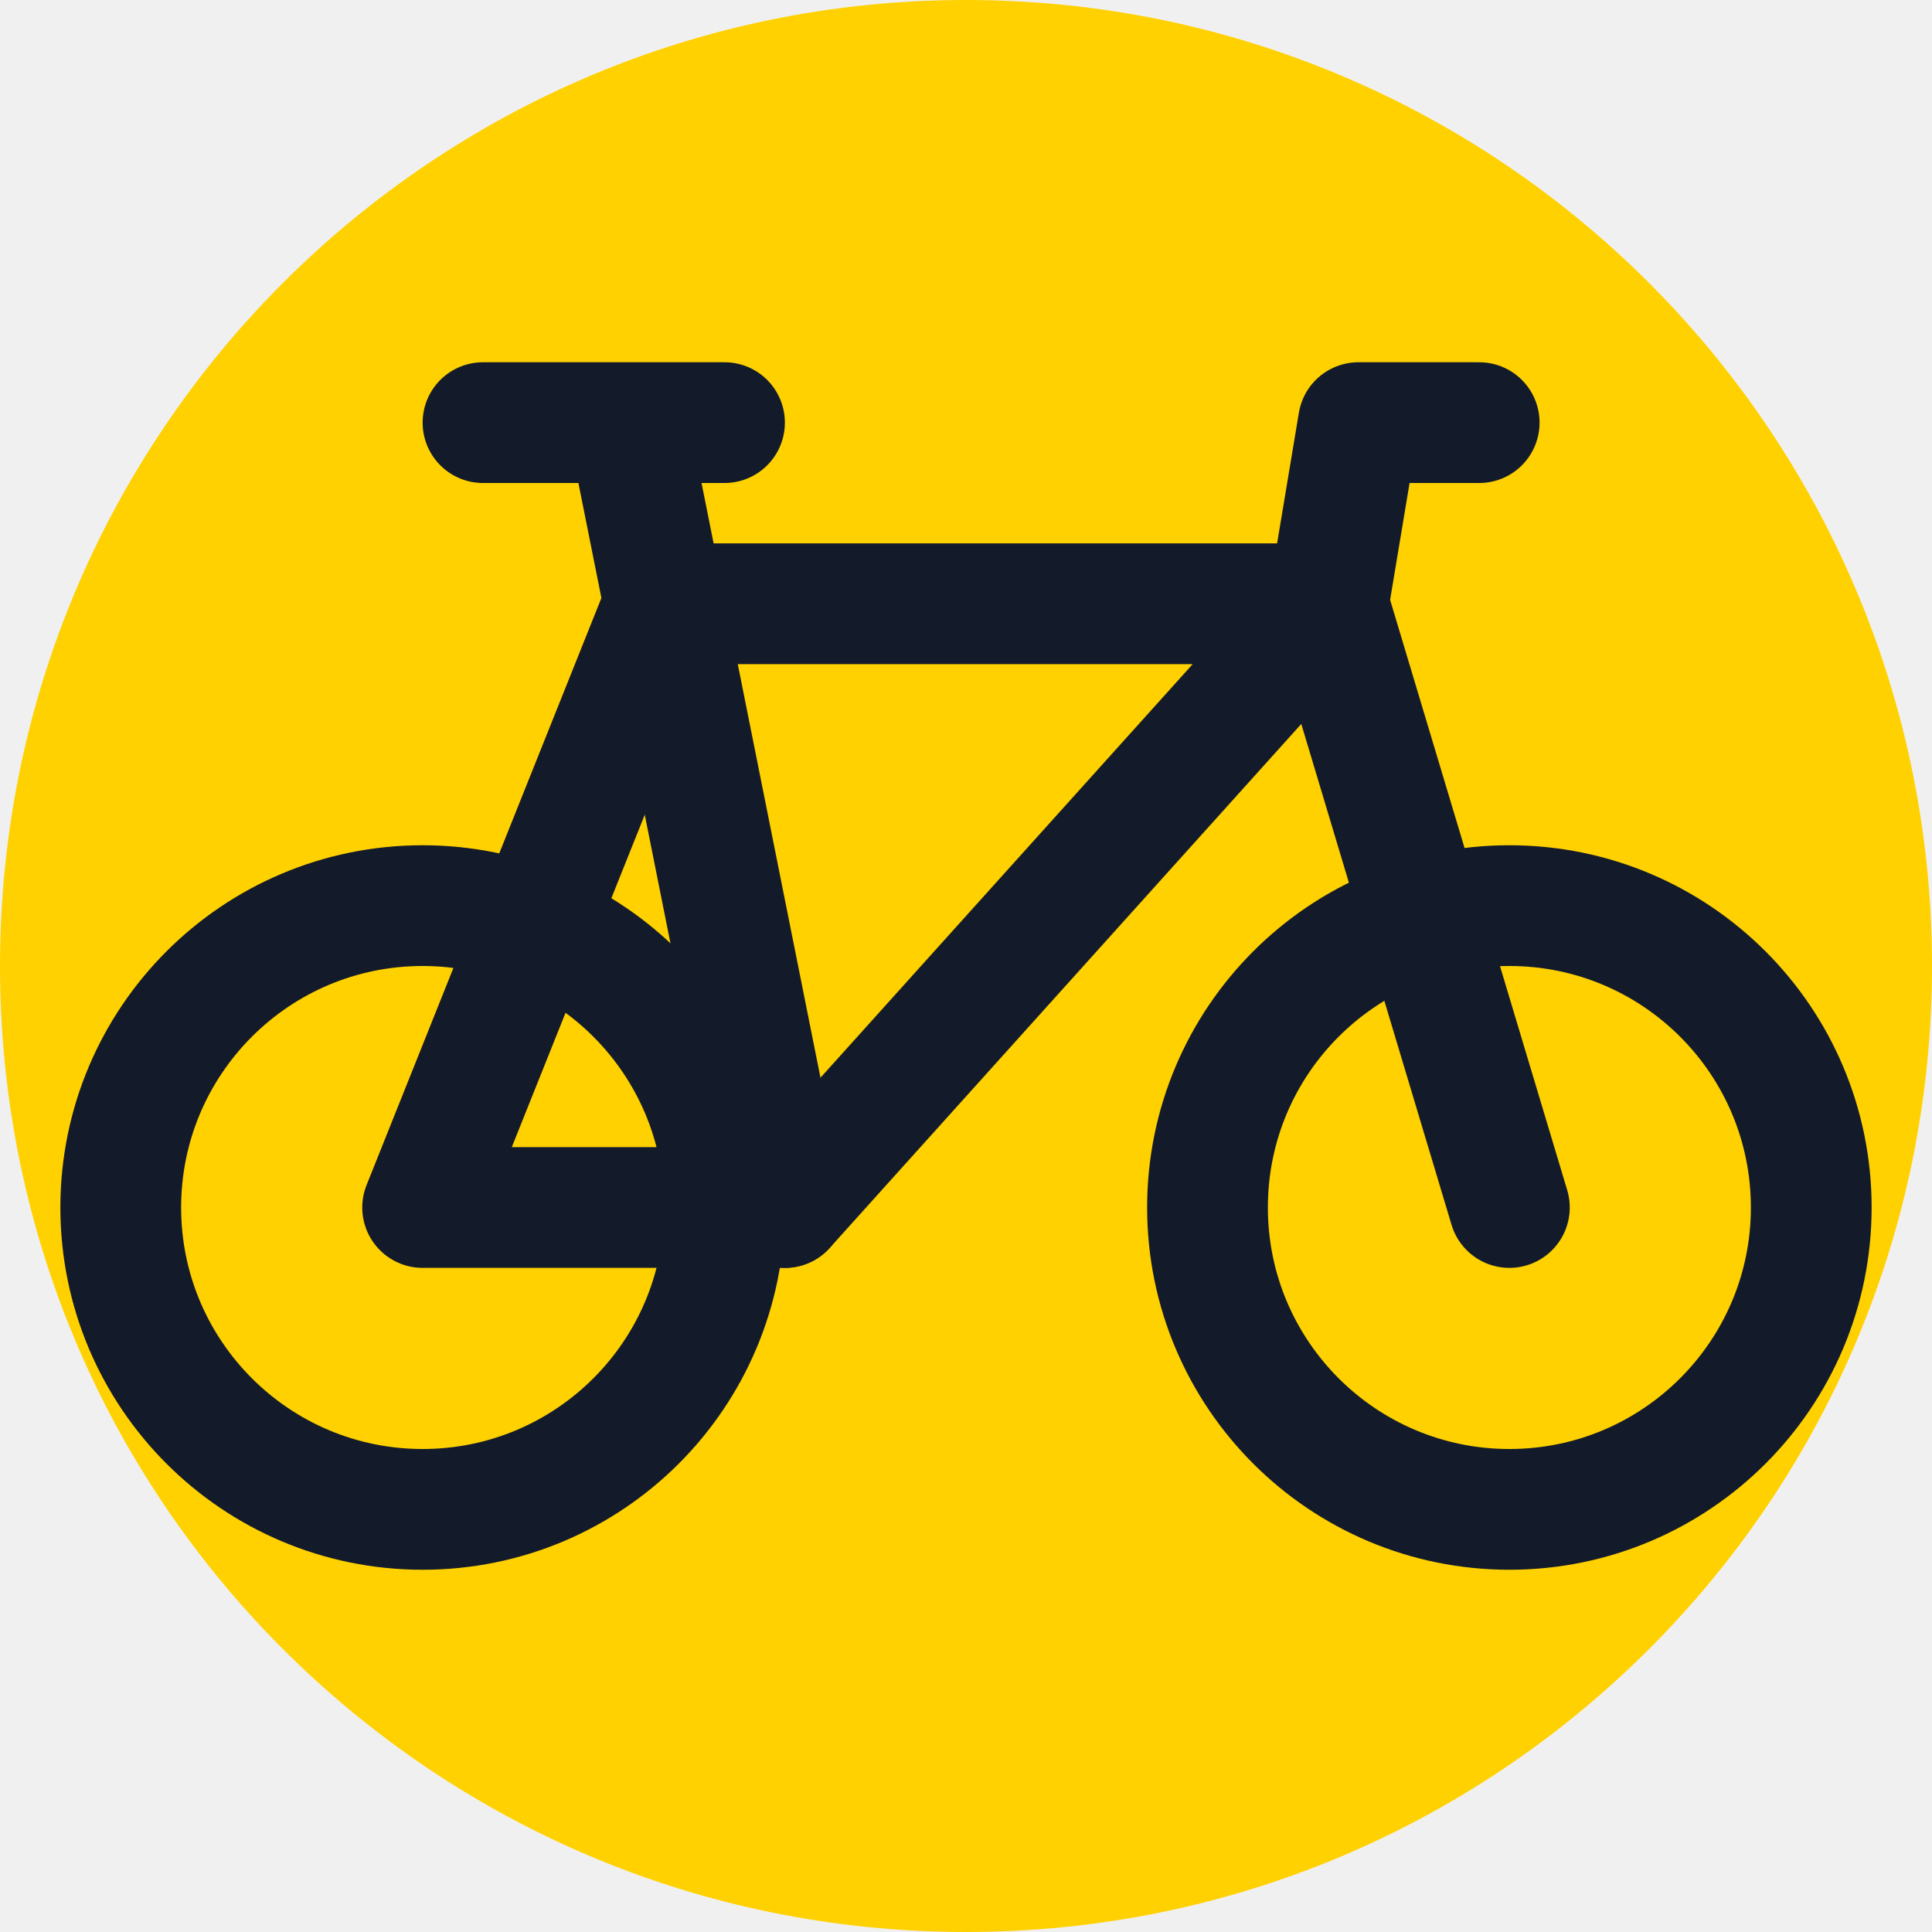
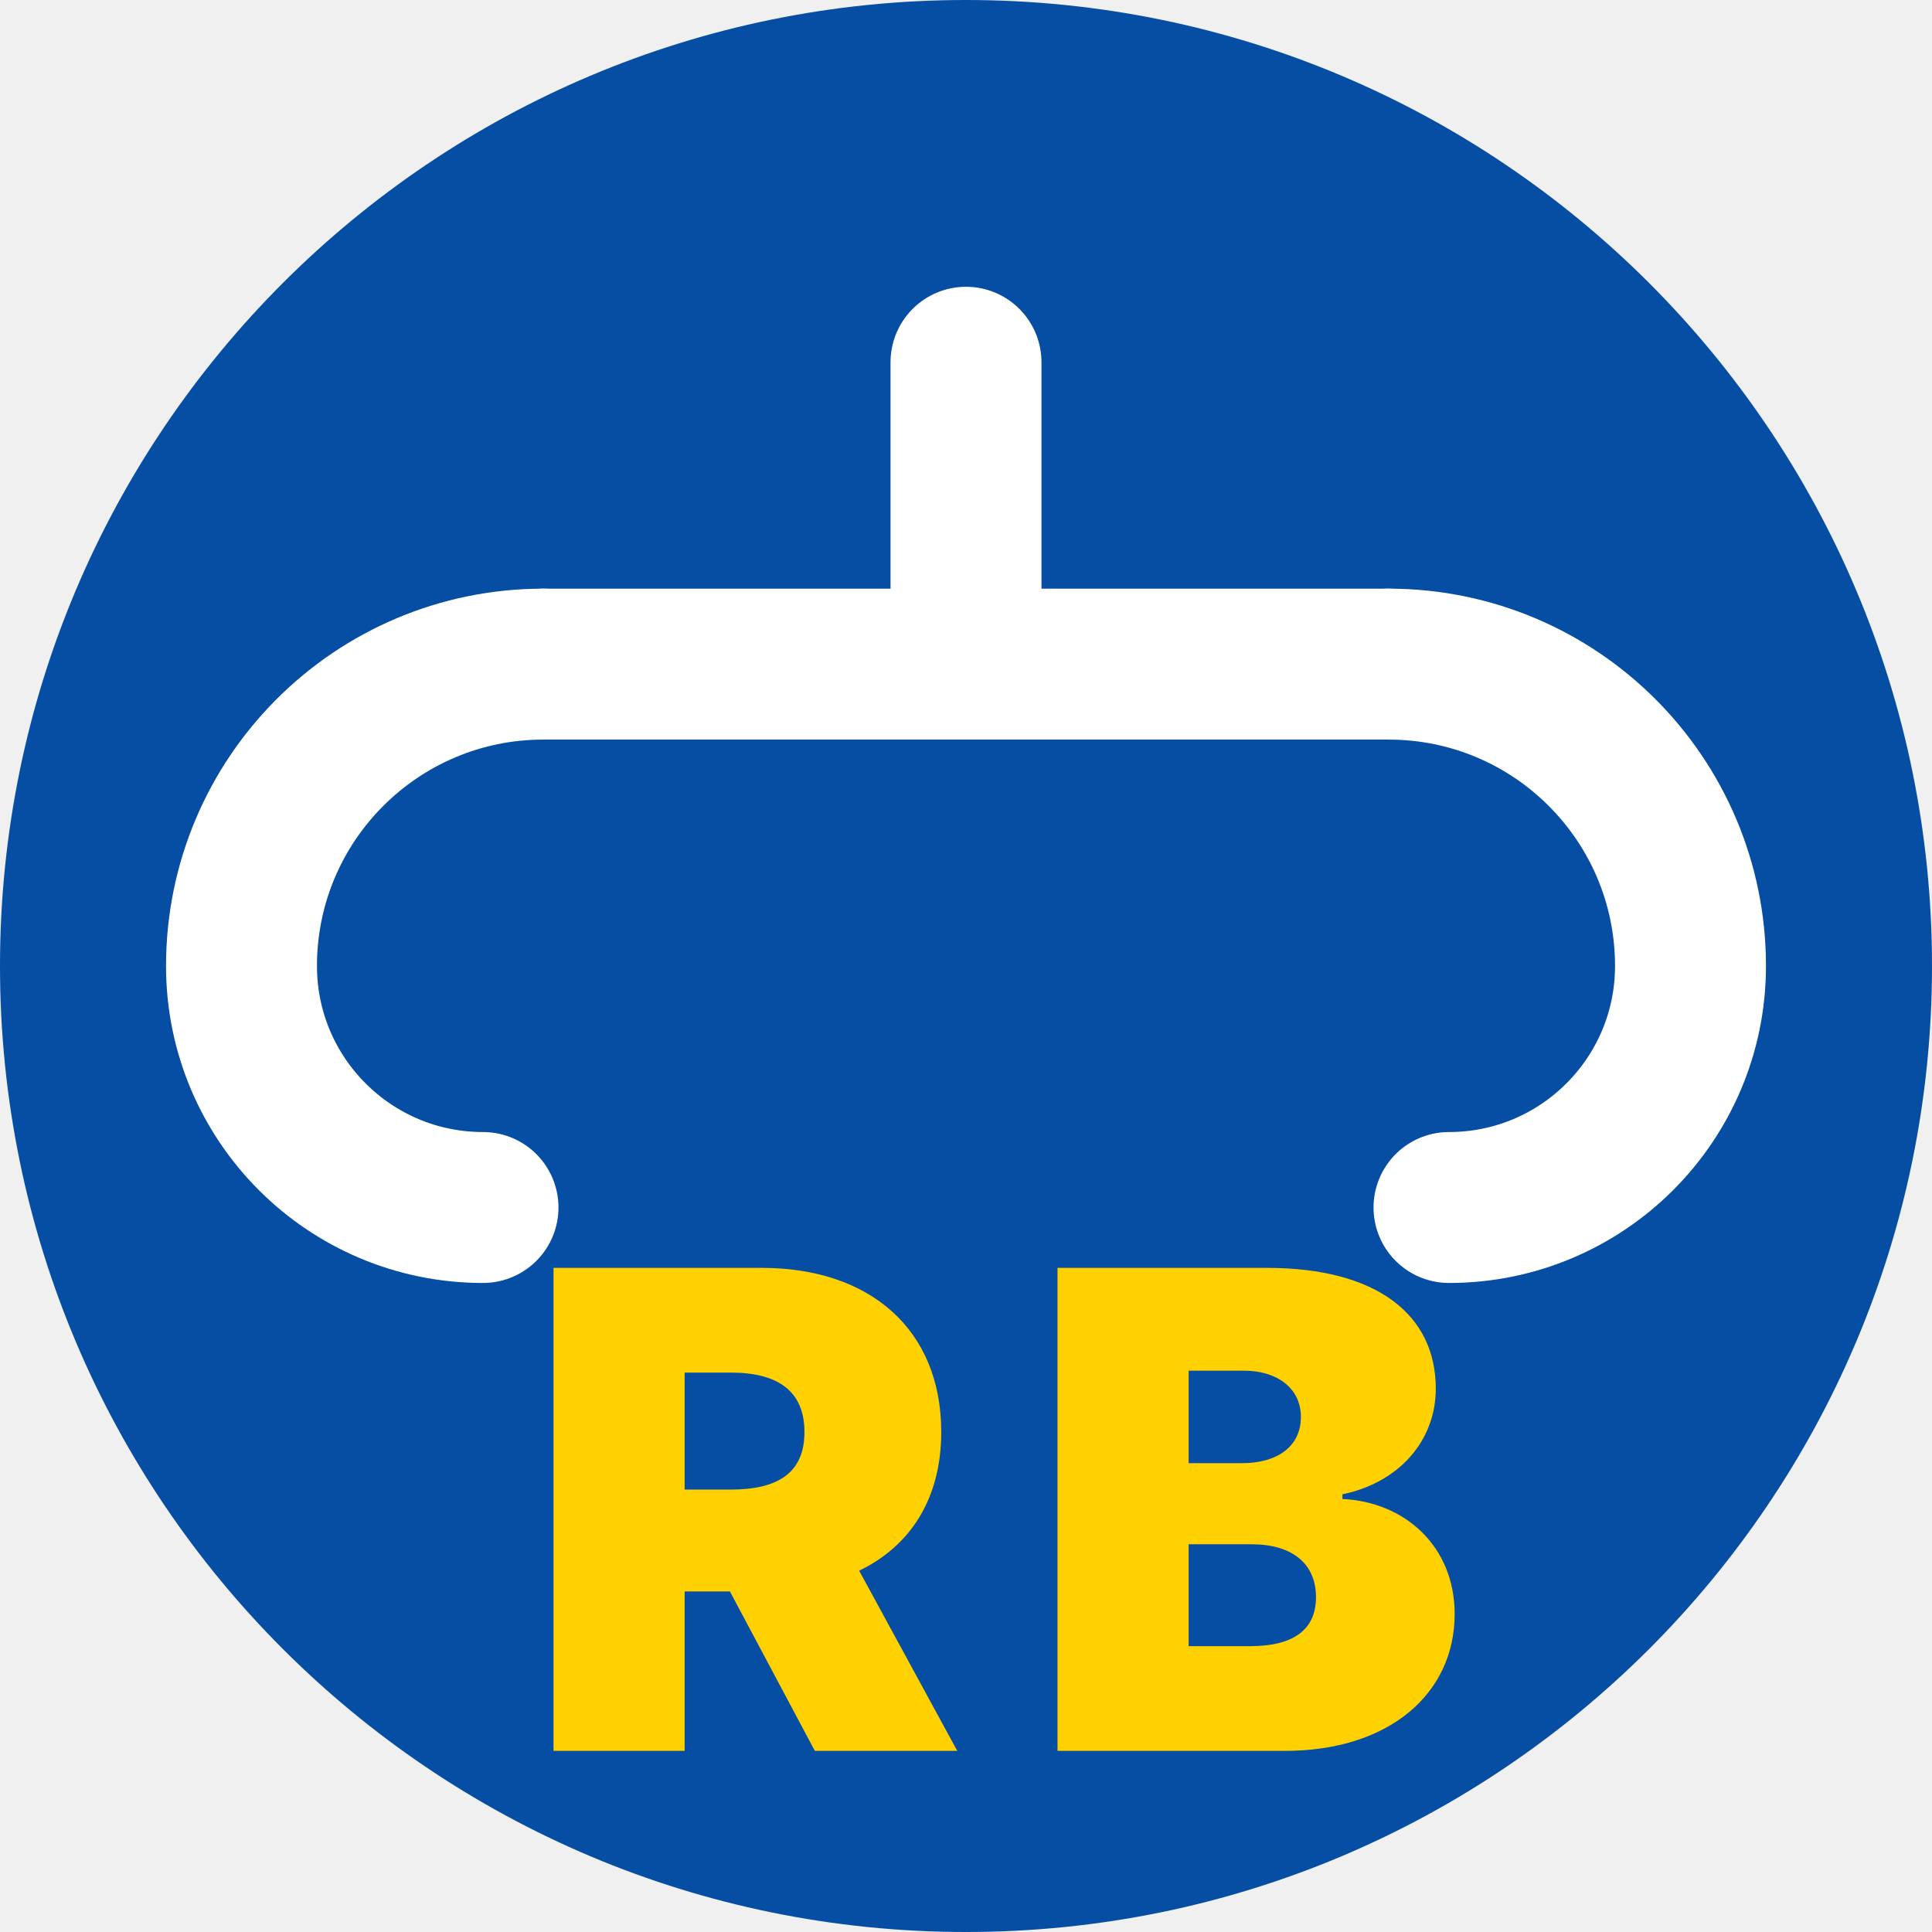
<svg xmlns="http://www.w3.org/2000/svg" viewBox="0 0 32 32">
-   <circle cx="16" cy="16" r="16" fill="#FFD100" />
-   <g fill="none" stroke="#131B2B" stroke-width="2" stroke-linecap="round" stroke-linejoin="round">
-     <circle cx="7" cy="20" r="5" />
-     <circle cx="25" cy="20" r="5" />
-     <path d="M 7 20 L 13 20 L 22 10 L 11 10 Z" />
-     <path d="M 11 10 L 13 20" />
-     <path d="M 22 10 L 25 20" />
-     <path d="M 11 10 L 10.4 7 M 8 7 L 12 7" />
-     <path d="M 22 10 L 22.5 7 L 24.5 7" />
+   <circle cx="16" cy="16" r="16" fill="#054EA4" />
+   <g transform="translate(0, 2)">
+     <g fill="none" stroke="#FFFFFF" stroke-width="2.5" stroke-linecap="round" stroke-linejoin="round">
+       <line x1="16" y1="4" x2="16" y2="9" />
+       <line x1="9" y1="9" x2="23" y2="9" />
+       <path d="M 9 9 A 5 5 0 0 0 4 14 A 4 4 0 0 0 8 18" />
+       <path d="M 23 9 A 5 5 0 0 1 28 14 A 4 4 0 0 1 24 18" />
+     </g>
+     <text x="16.5" y="27" font-family="system-ui, -apple-system, Impact, sans-serif" font-weight="900" font-size="11" fill="#FFD100" text-anchor="middle" letter-spacing="1">RB</text>
  </g>
</svg>
